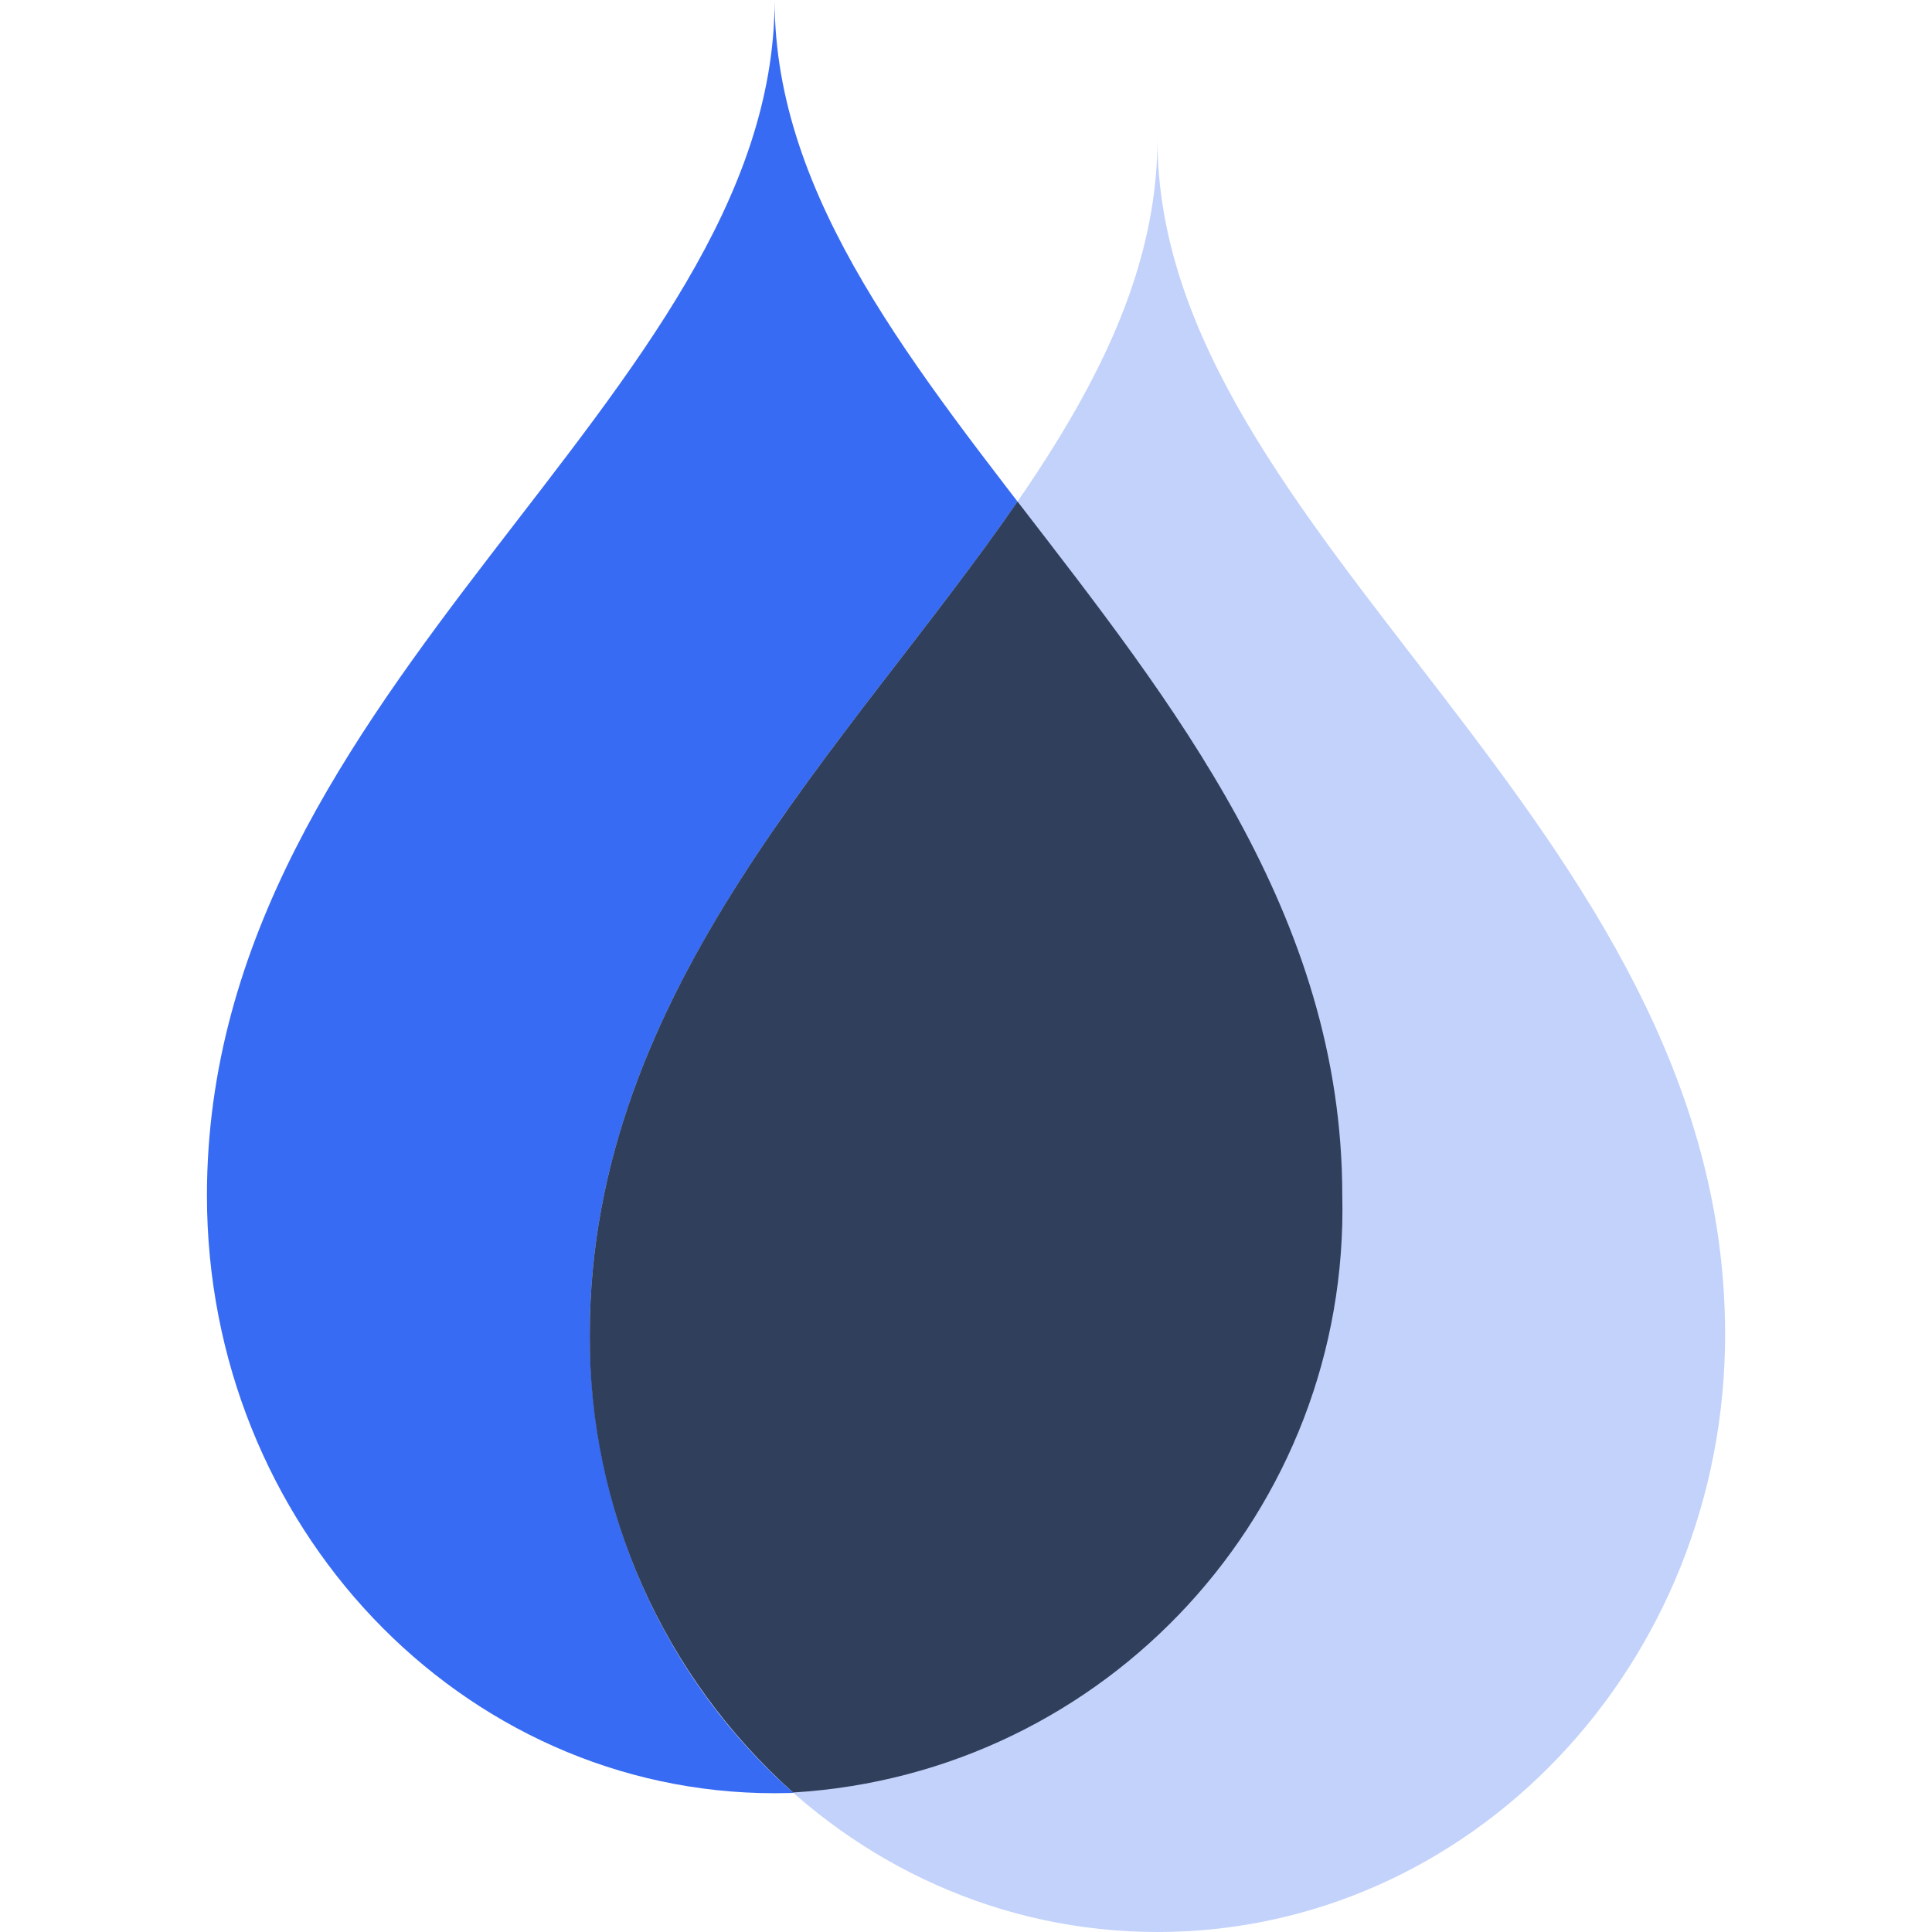
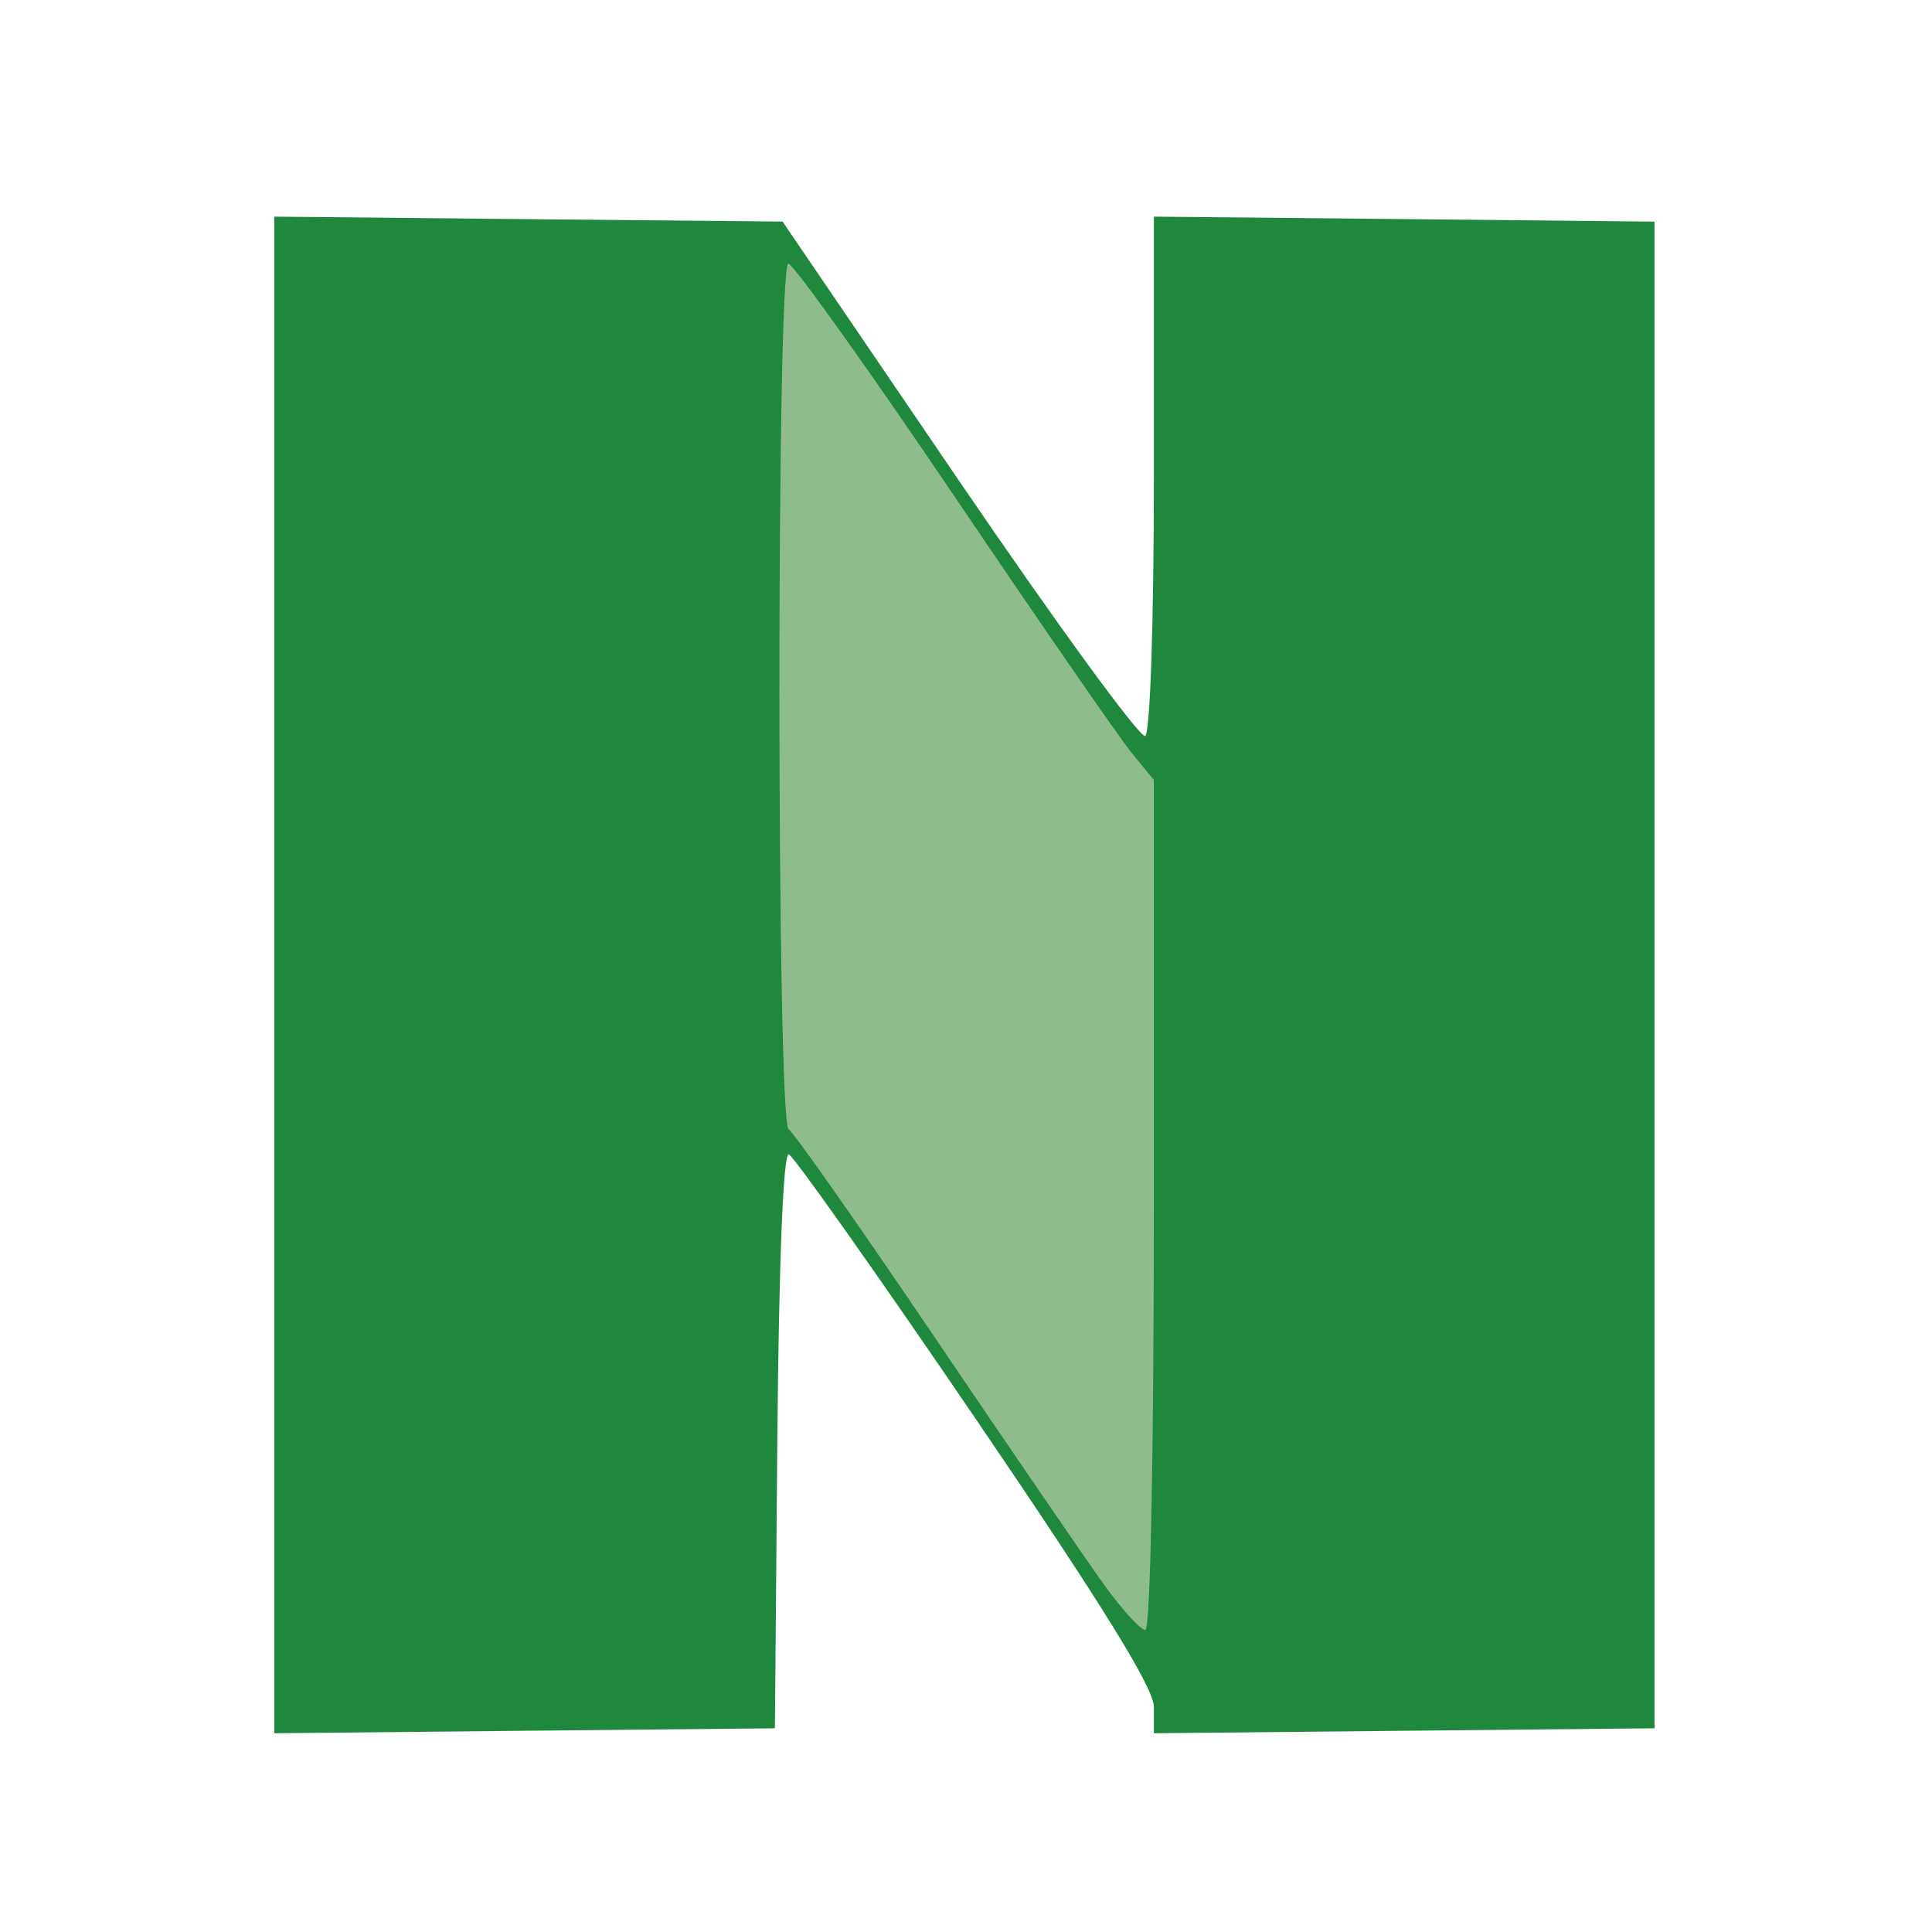
- <svg xmlns="http://www.w3.org/2000/svg" width="32" height="32" class="icon" viewBox="0 0 1024 1024">
-   <path fill="#386BF3" d="M410.558.109c0 210.974-300.876 361.752-300.876 633.548 0 174.943 134.704 316.787 300.876 316.787s300.877-141.817 300.877-316.787C711.408 361.752 410.558 210.974 410.558.109" />
-   <path fill="#C3D2FB" d="M613.469 73.665c0 211.055-300.877 361.914-300.877 633.547C312.592 882.156 447.296 1024 613.47 1024s300.876-141.817 300.876-316.788C914.29 435.58 613.469 284.72 613.469 73.665" />
-   <path fill="#303F5B" d="M312.592 707.212c0-183.713 137.636-312.171 226.723-441.39 81.702 106.112 172.12 218.74 172.12 367.726A309.755 309.755 0 0 1 420.36 950.064a323.1 323.1 0 0 1-107.769-242.852z" />
+ <svg xmlns="http://www.w3.org/2000/svg" width="32" height="32" viewBox="0 0 32 32">
+   <g stroke-width=".155">
+     <path fill="#1F883D" d="M4.542 16.148V3.588l4.21.042l4.21.04l2.93 4.304c1.613 2.367 2.997 4.264 3.076 4.215c.083-.051.144-1.895.144-4.345V3.588l4.146.041l4.146.042v24.955l-4.146.041l-4.146.041v-.436c0-.31-.846-1.678-2.95-4.769c-1.622-2.383-3.016-4.355-3.097-4.383c-.092-.032-.164 1.77-.19 4.727l-.04 4.779l-4.147.041l-4.146.041z" />
+     <path fill="#8FBC8F" d="M18.297 26.262c-.292-.405-1.556-2.25-2.808-4.101s-2.344-3.407-2.427-3.458c-.201-.124-.205-14.335-.004-14.335c.08 0 1.313 1.727 2.74 3.837c1.425 2.11 2.754 4.033 2.953 4.274l.36.438v7.04c0 4.154-.057 7.041-.141 7.041c-.078 0-.38-.331-.673-.736" />
+   </g>
</svg>
